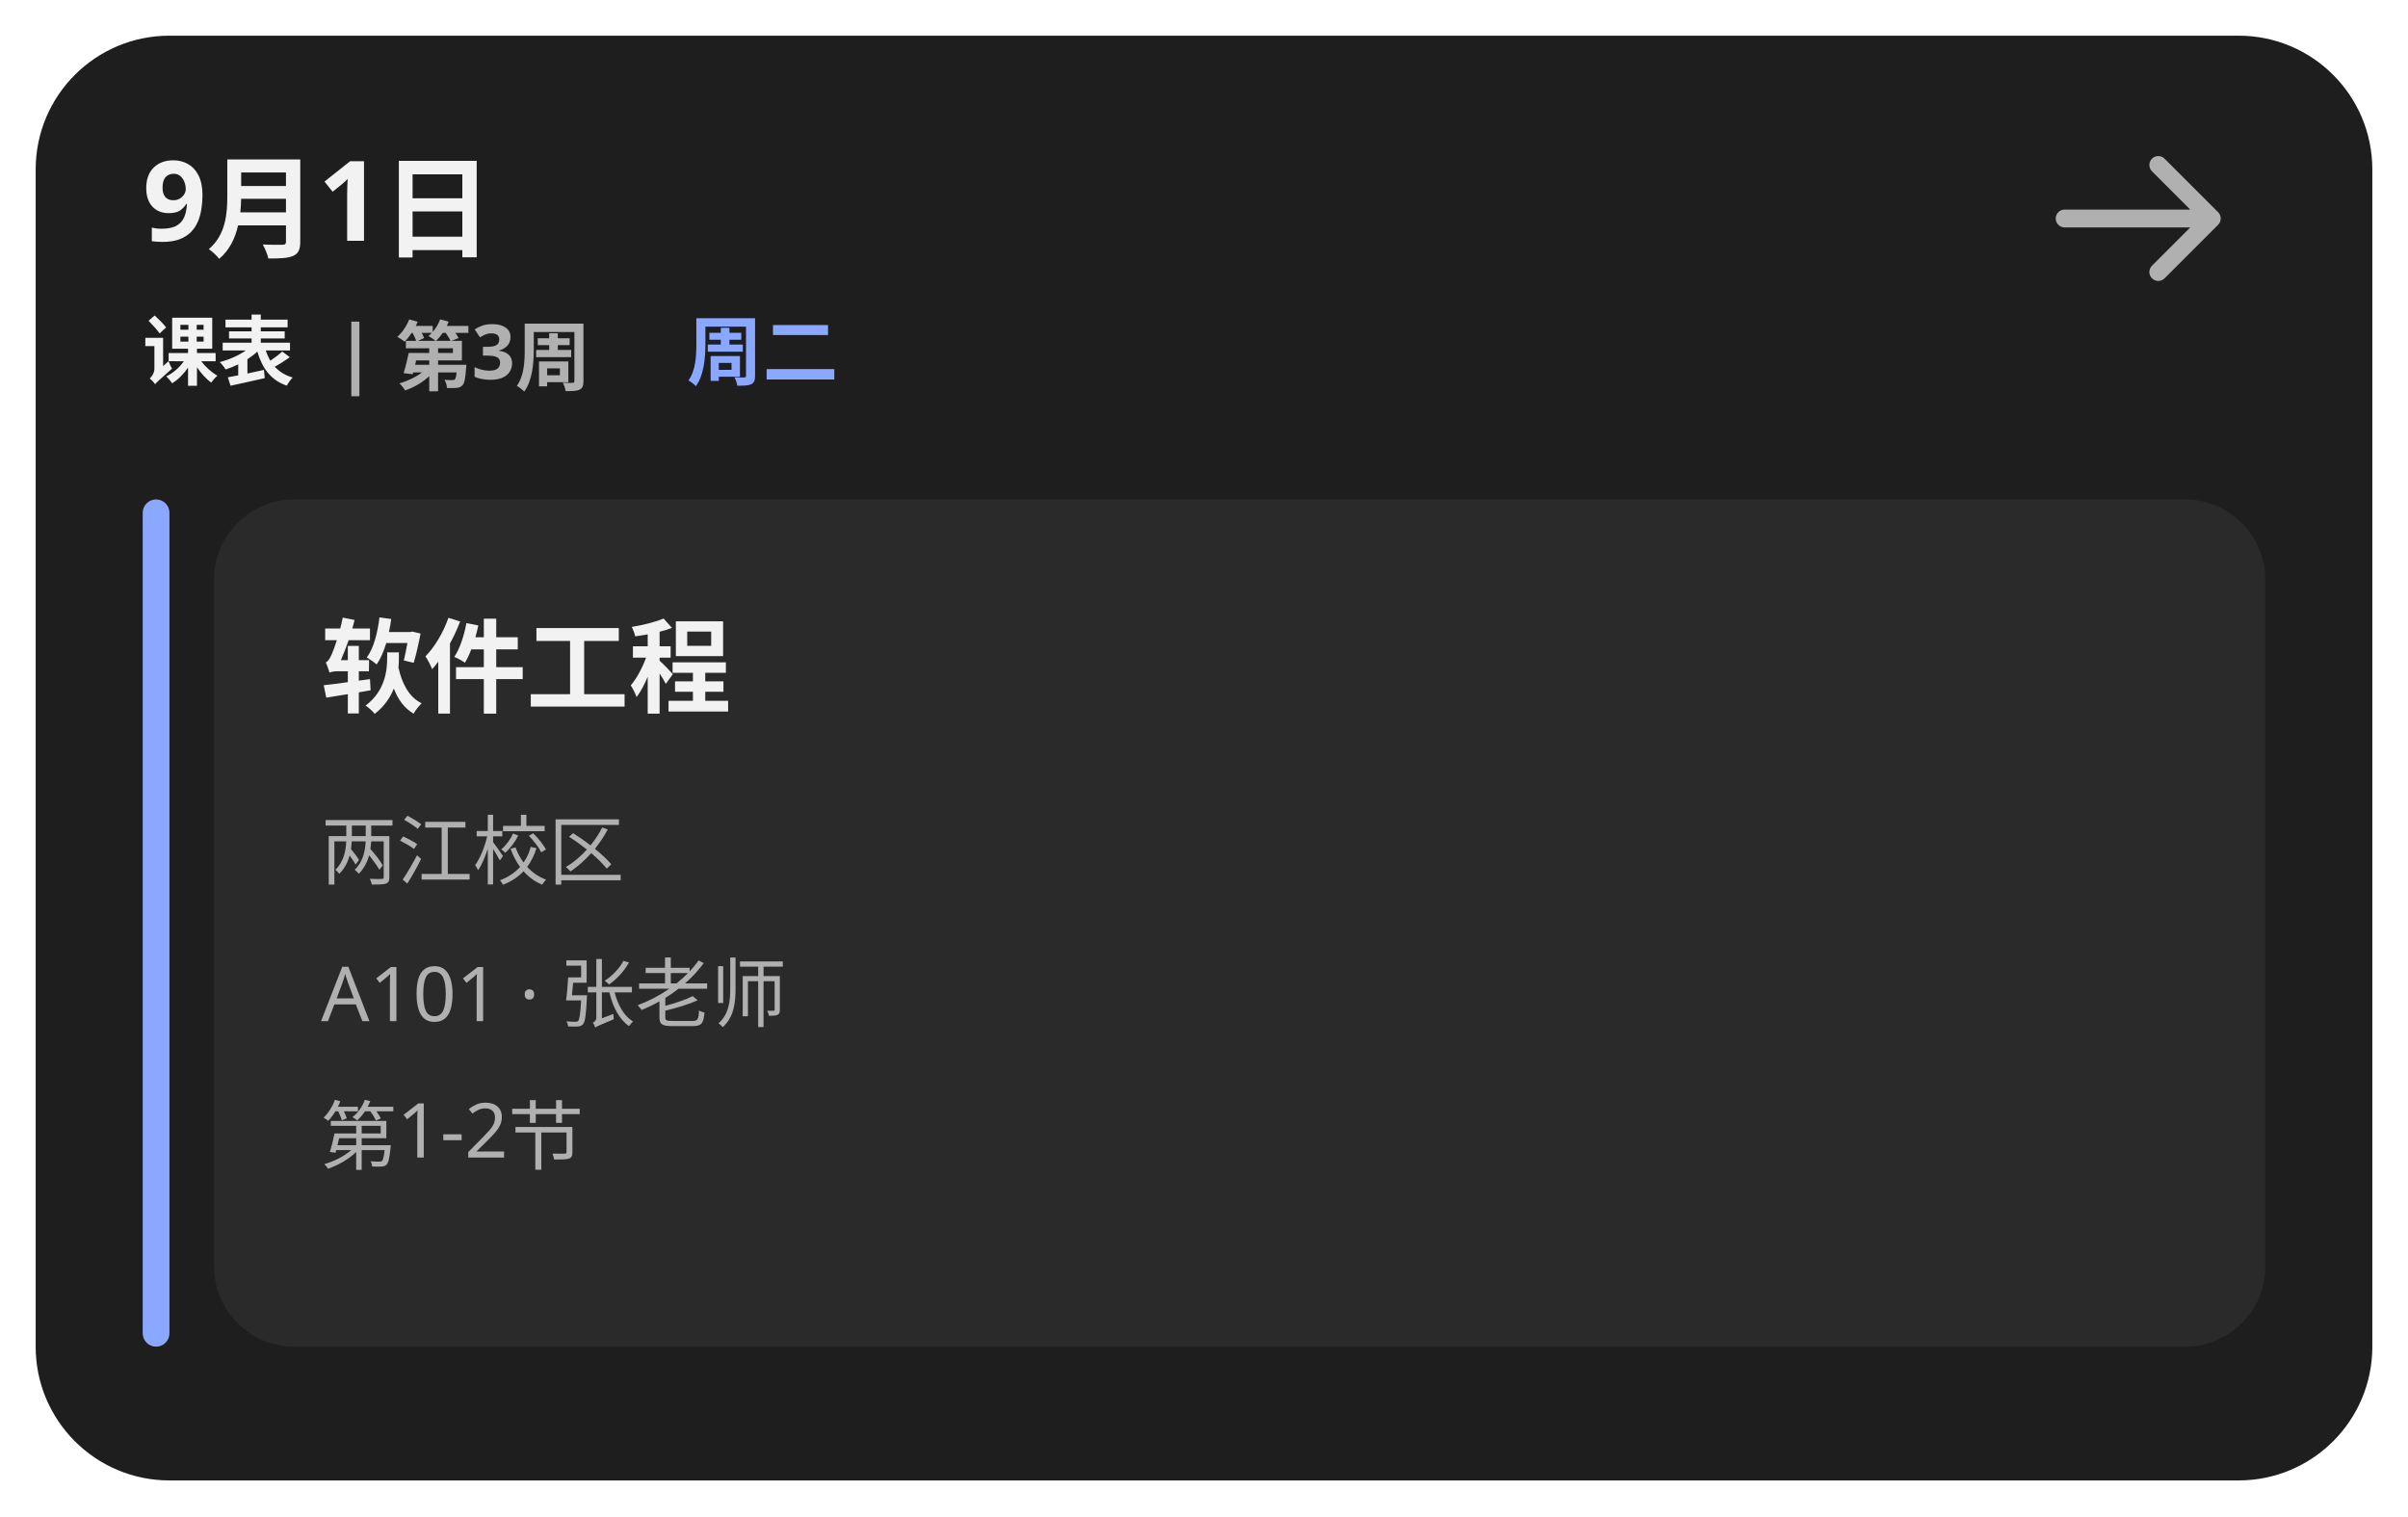
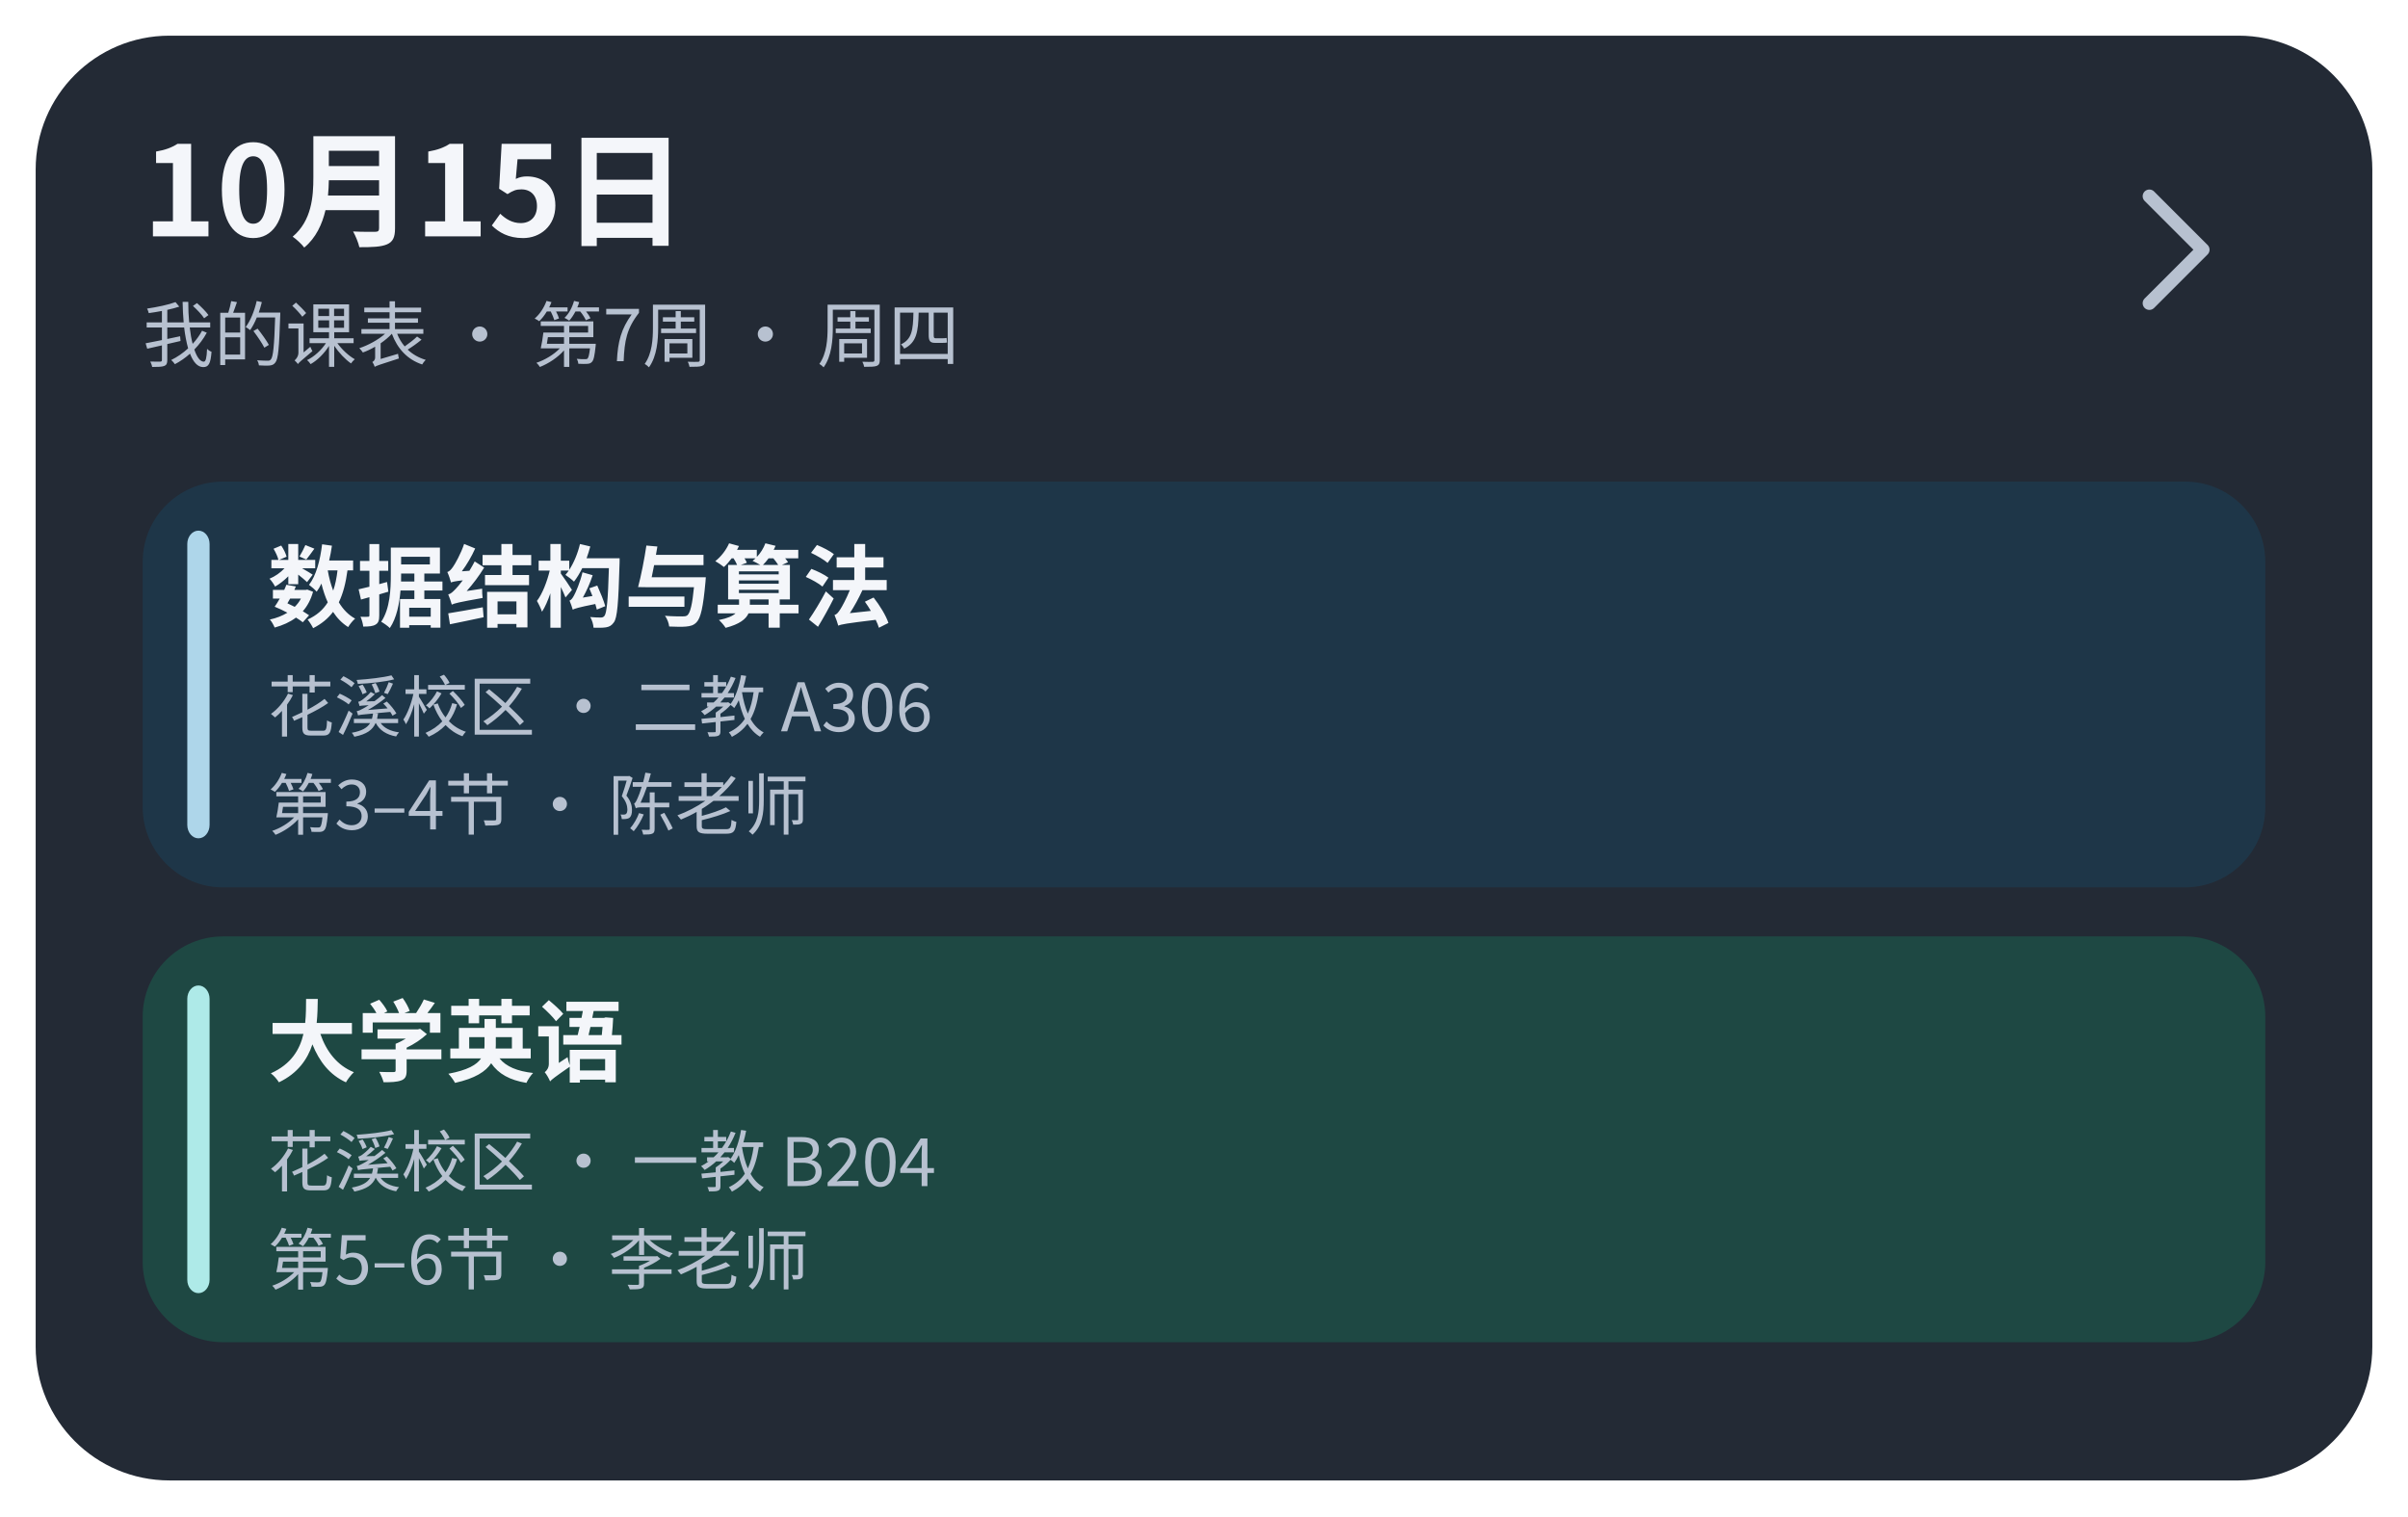
<svg xmlns="http://www.w3.org/2000/svg" width="540" height="340" viewBox="0 0 540 340">
-   <rect x="8" y="8" width="524" height="324" rx="30" fill="#1E1E1E" />
-   <text x="32" y="54" fill="#F2F2F2" font-family="Microsoft YaHei, sans-serif" font-size="25" font-weight="600">9月1日</text>
-   <text x="32" y="85" fill="#F2F2F2" font-family="Microsoft YaHei, sans-serif" font-size="17" font-weight="600">课表</text>
-   <text x="75" y="85" fill="#B0B0B0" font-family="Microsoft YaHei, sans-serif" font-size="17" font-weight="600">| 第3周</text>
-   <text x="154" y="85" fill="#8AA8FF" font-family="Microsoft YaHei, sans-serif" font-size="17" font-weight="600">周二</text>
-   <path d="M463 49h33m-12-12 12 12-12 12" fill="none" stroke="#B0B0B0" stroke-width="4" stroke-linecap="round" stroke-linejoin="round" />
-   <rect x="32" y="112" width="6" height="190" rx="3" fill="#8AA8FF" />
-   <rect x="48" y="112" width="460" height="190" rx="18" fill="#2A2A2A" />
-   <text x="72" y="158" fill="#F2F2F2" font-family="Microsoft YaHei, sans-serif" font-size="23" font-weight="600">软件工程</text>
-   <text x="72" y="197" fill="#B0B0B0" font-family="Microsoft YaHei, sans-serif" font-size="17">两江校区</text>
-   <text x="72" y="229" fill="#B0B0B0" font-family="Microsoft YaHei, sans-serif" font-size="17">A101 · 张老师</text>
-   <text x="72" y="261" fill="#B0B0B0" font-family="Microsoft YaHei, sans-serif" font-size="17">第1-2节</text>
+   <rect x="8" y="8" width="524" height="324" rx="30" fill="#232A35" />
+   <text x="32" y="53" fill="#F4F6FA" font-family="Microsoft YaHei, Noto Sans CJK SC, sans-serif" font-size="28" font-weight="600">10月15日</text>
+   <text x="32" y="81" fill="#B7C1D0" font-family="Microsoft YaHei, Noto Sans CJK SC, sans-serif" font-size="16" font-weight="400">我的课表 · 第7周 · 周四</text>
+   <path d="M482 44 l12 12 -12 12" fill="none" stroke="#B7C1D0" stroke-width="3" stroke-linecap="round" stroke-linejoin="round" />
+   <rect x="32" y="108" width="476" height="91" rx="18" fill="#1E3648" />
+   <rect x="42" y="119" width="5" height="69" rx="3" fill="#AED6EA" />
+   <text x="60" y="139" fill="#F4F6FA" font-family="Microsoft YaHei, Noto Sans CJK SC, sans-serif" font-size="20" font-weight="600">数据结构与算法</text>
+   <text x="60" y="164" fill="#B7C1D0" font-family="Microsoft YaHei, Noto Sans CJK SC, sans-serif" font-size="15" font-weight="400">花溪校区 · 二教 A306</text>
+   <text x="60" y="186" fill="#B7C1D0" font-family="Microsoft YaHei, Noto Sans CJK SC, sans-serif" font-size="15" font-weight="400">第3–4节 · 陈老师</text>
+   <rect x="32" y="210" width="476" height="91" rx="18" fill="#1E4843" />
+   <rect x="42" y="221" width="5" height="69" rx="3" fill="#AEEAE8" />
+   <text x="60" y="241" fill="#F4F6FA" font-family="Microsoft YaHei, Noto Sans CJK SC, sans-serif" font-size="20" font-weight="600">大学英语</text>
+   <text x="60" y="266" fill="#B7C1D0" font-family="Microsoft YaHei, Noto Sans CJK SC, sans-serif" font-size="15" font-weight="400">花溪校区 · 一教 B204</text>
+   <text x="60" y="288" fill="#B7C1D0" font-family="Microsoft YaHei, Noto Sans CJK SC, sans-serif" font-size="15" font-weight="400">第5–6节 · 李老师</text>
</svg>
